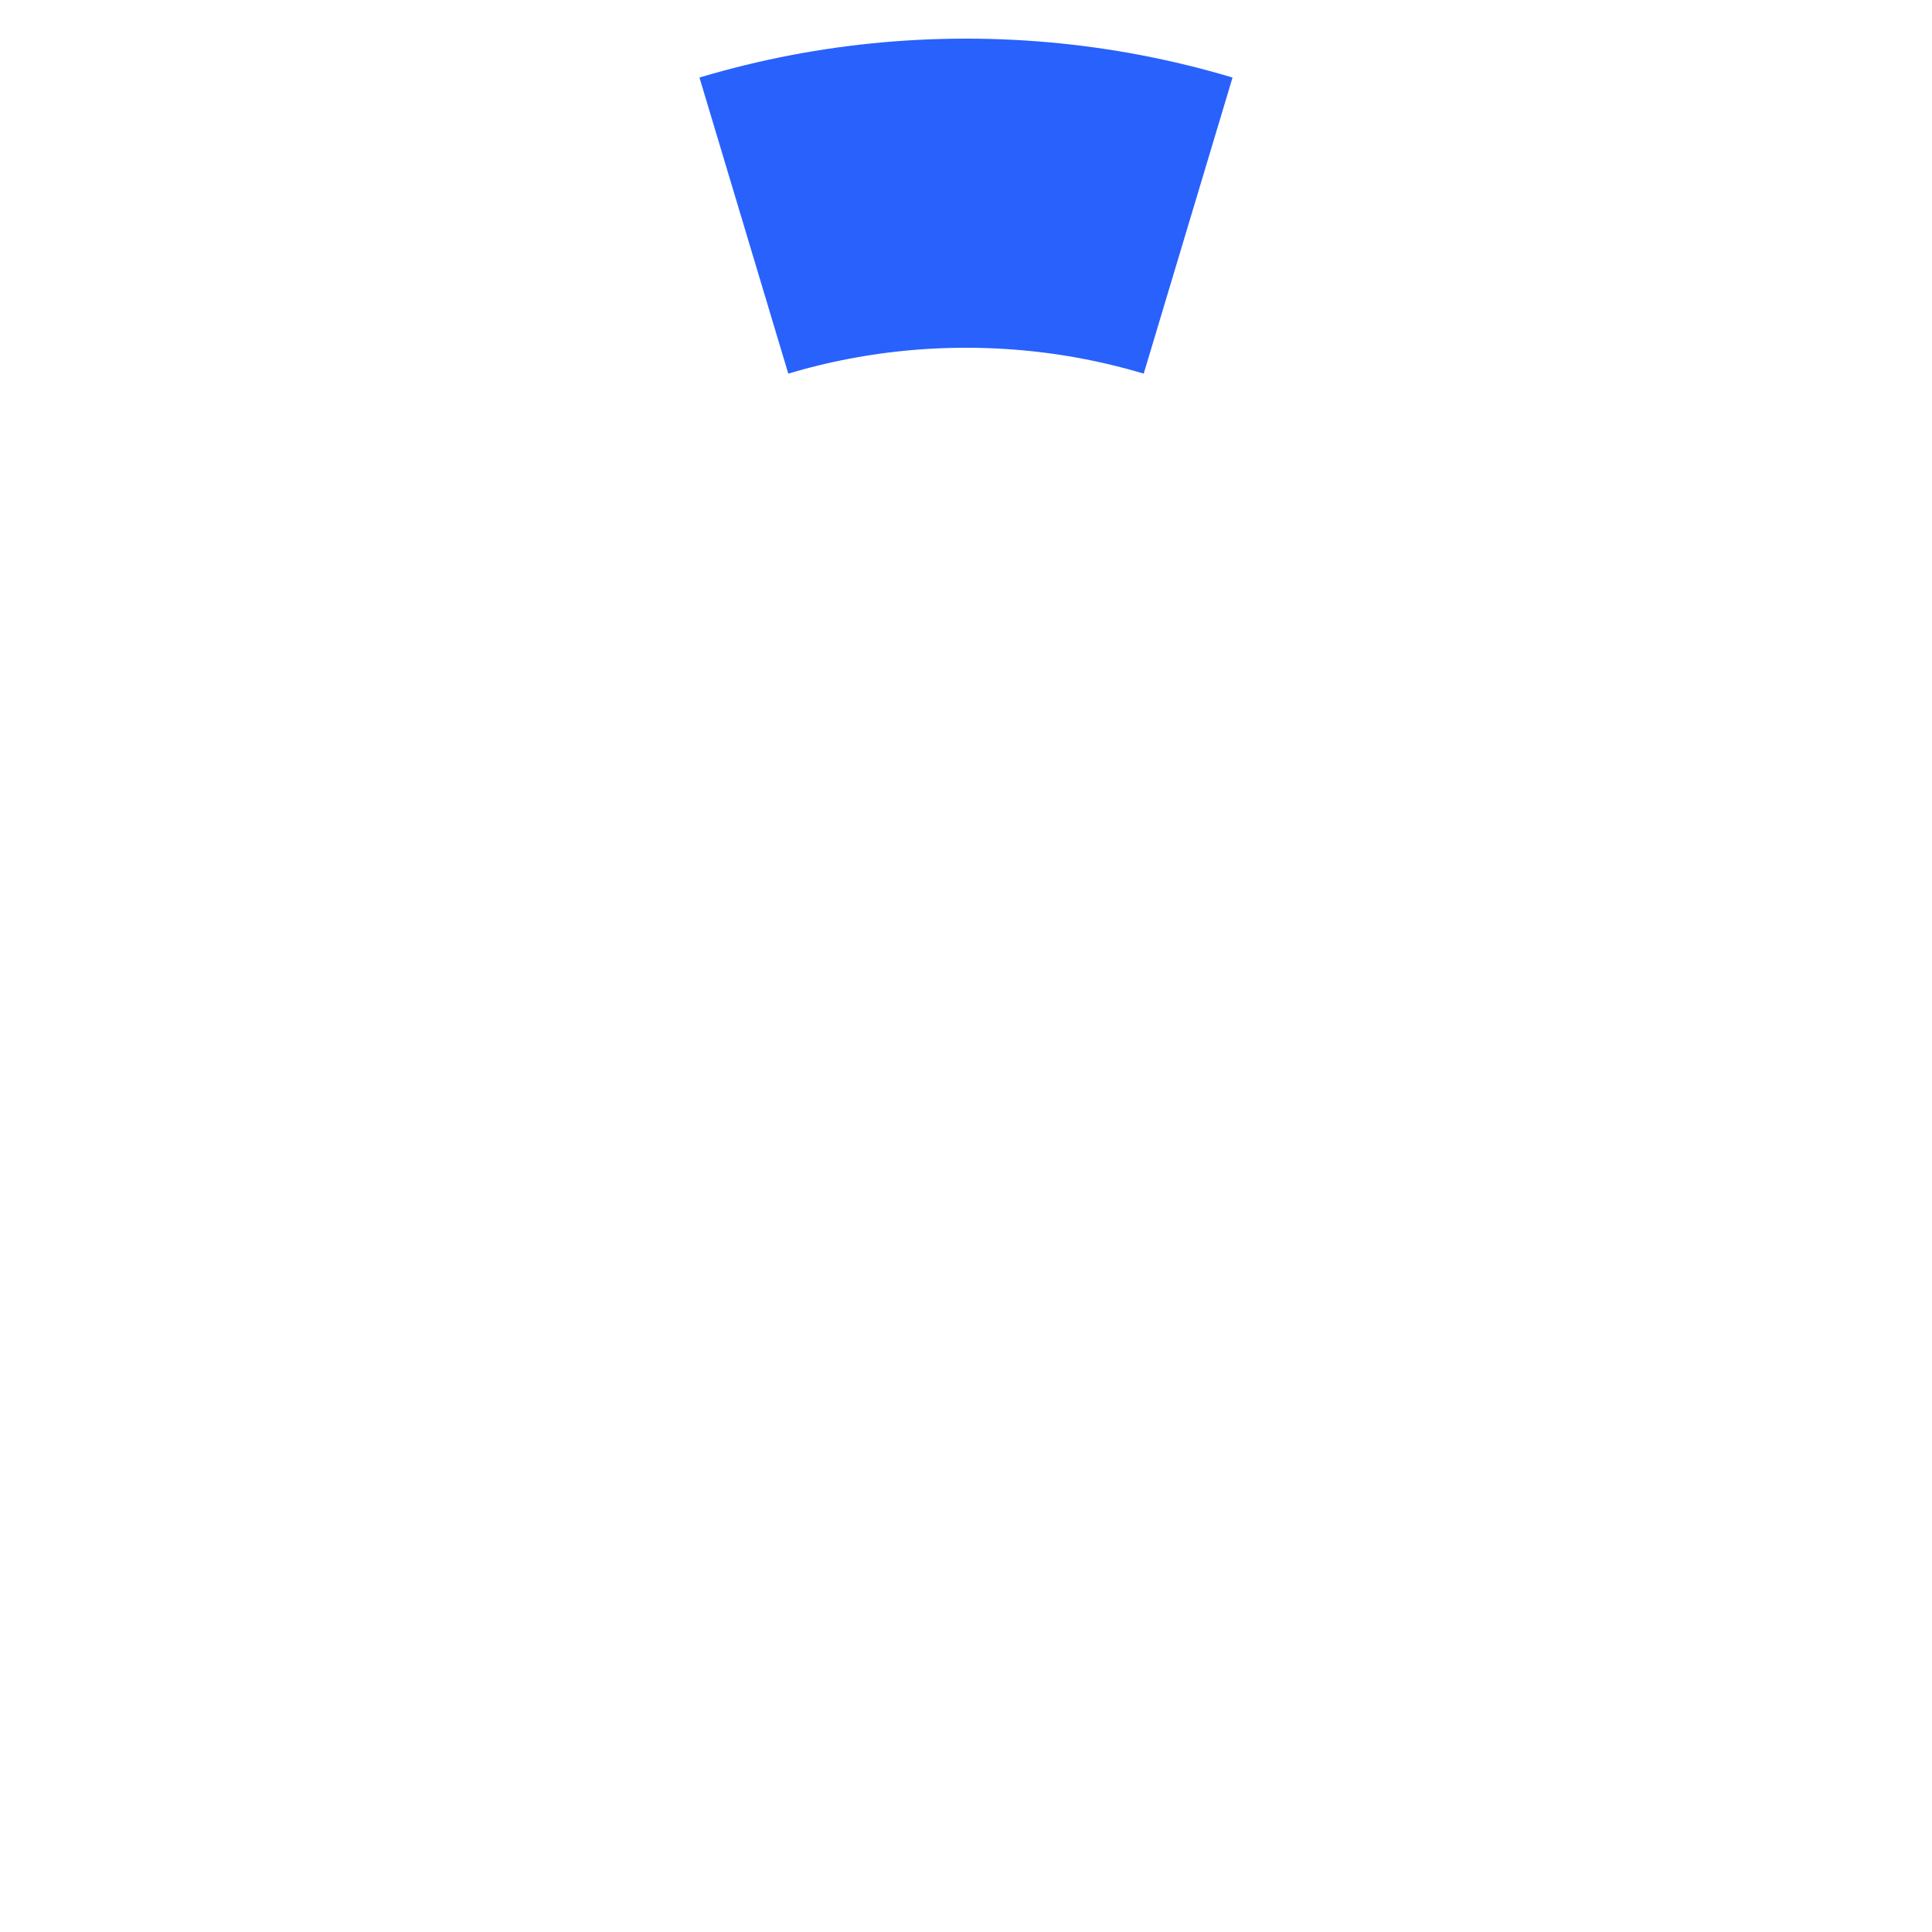
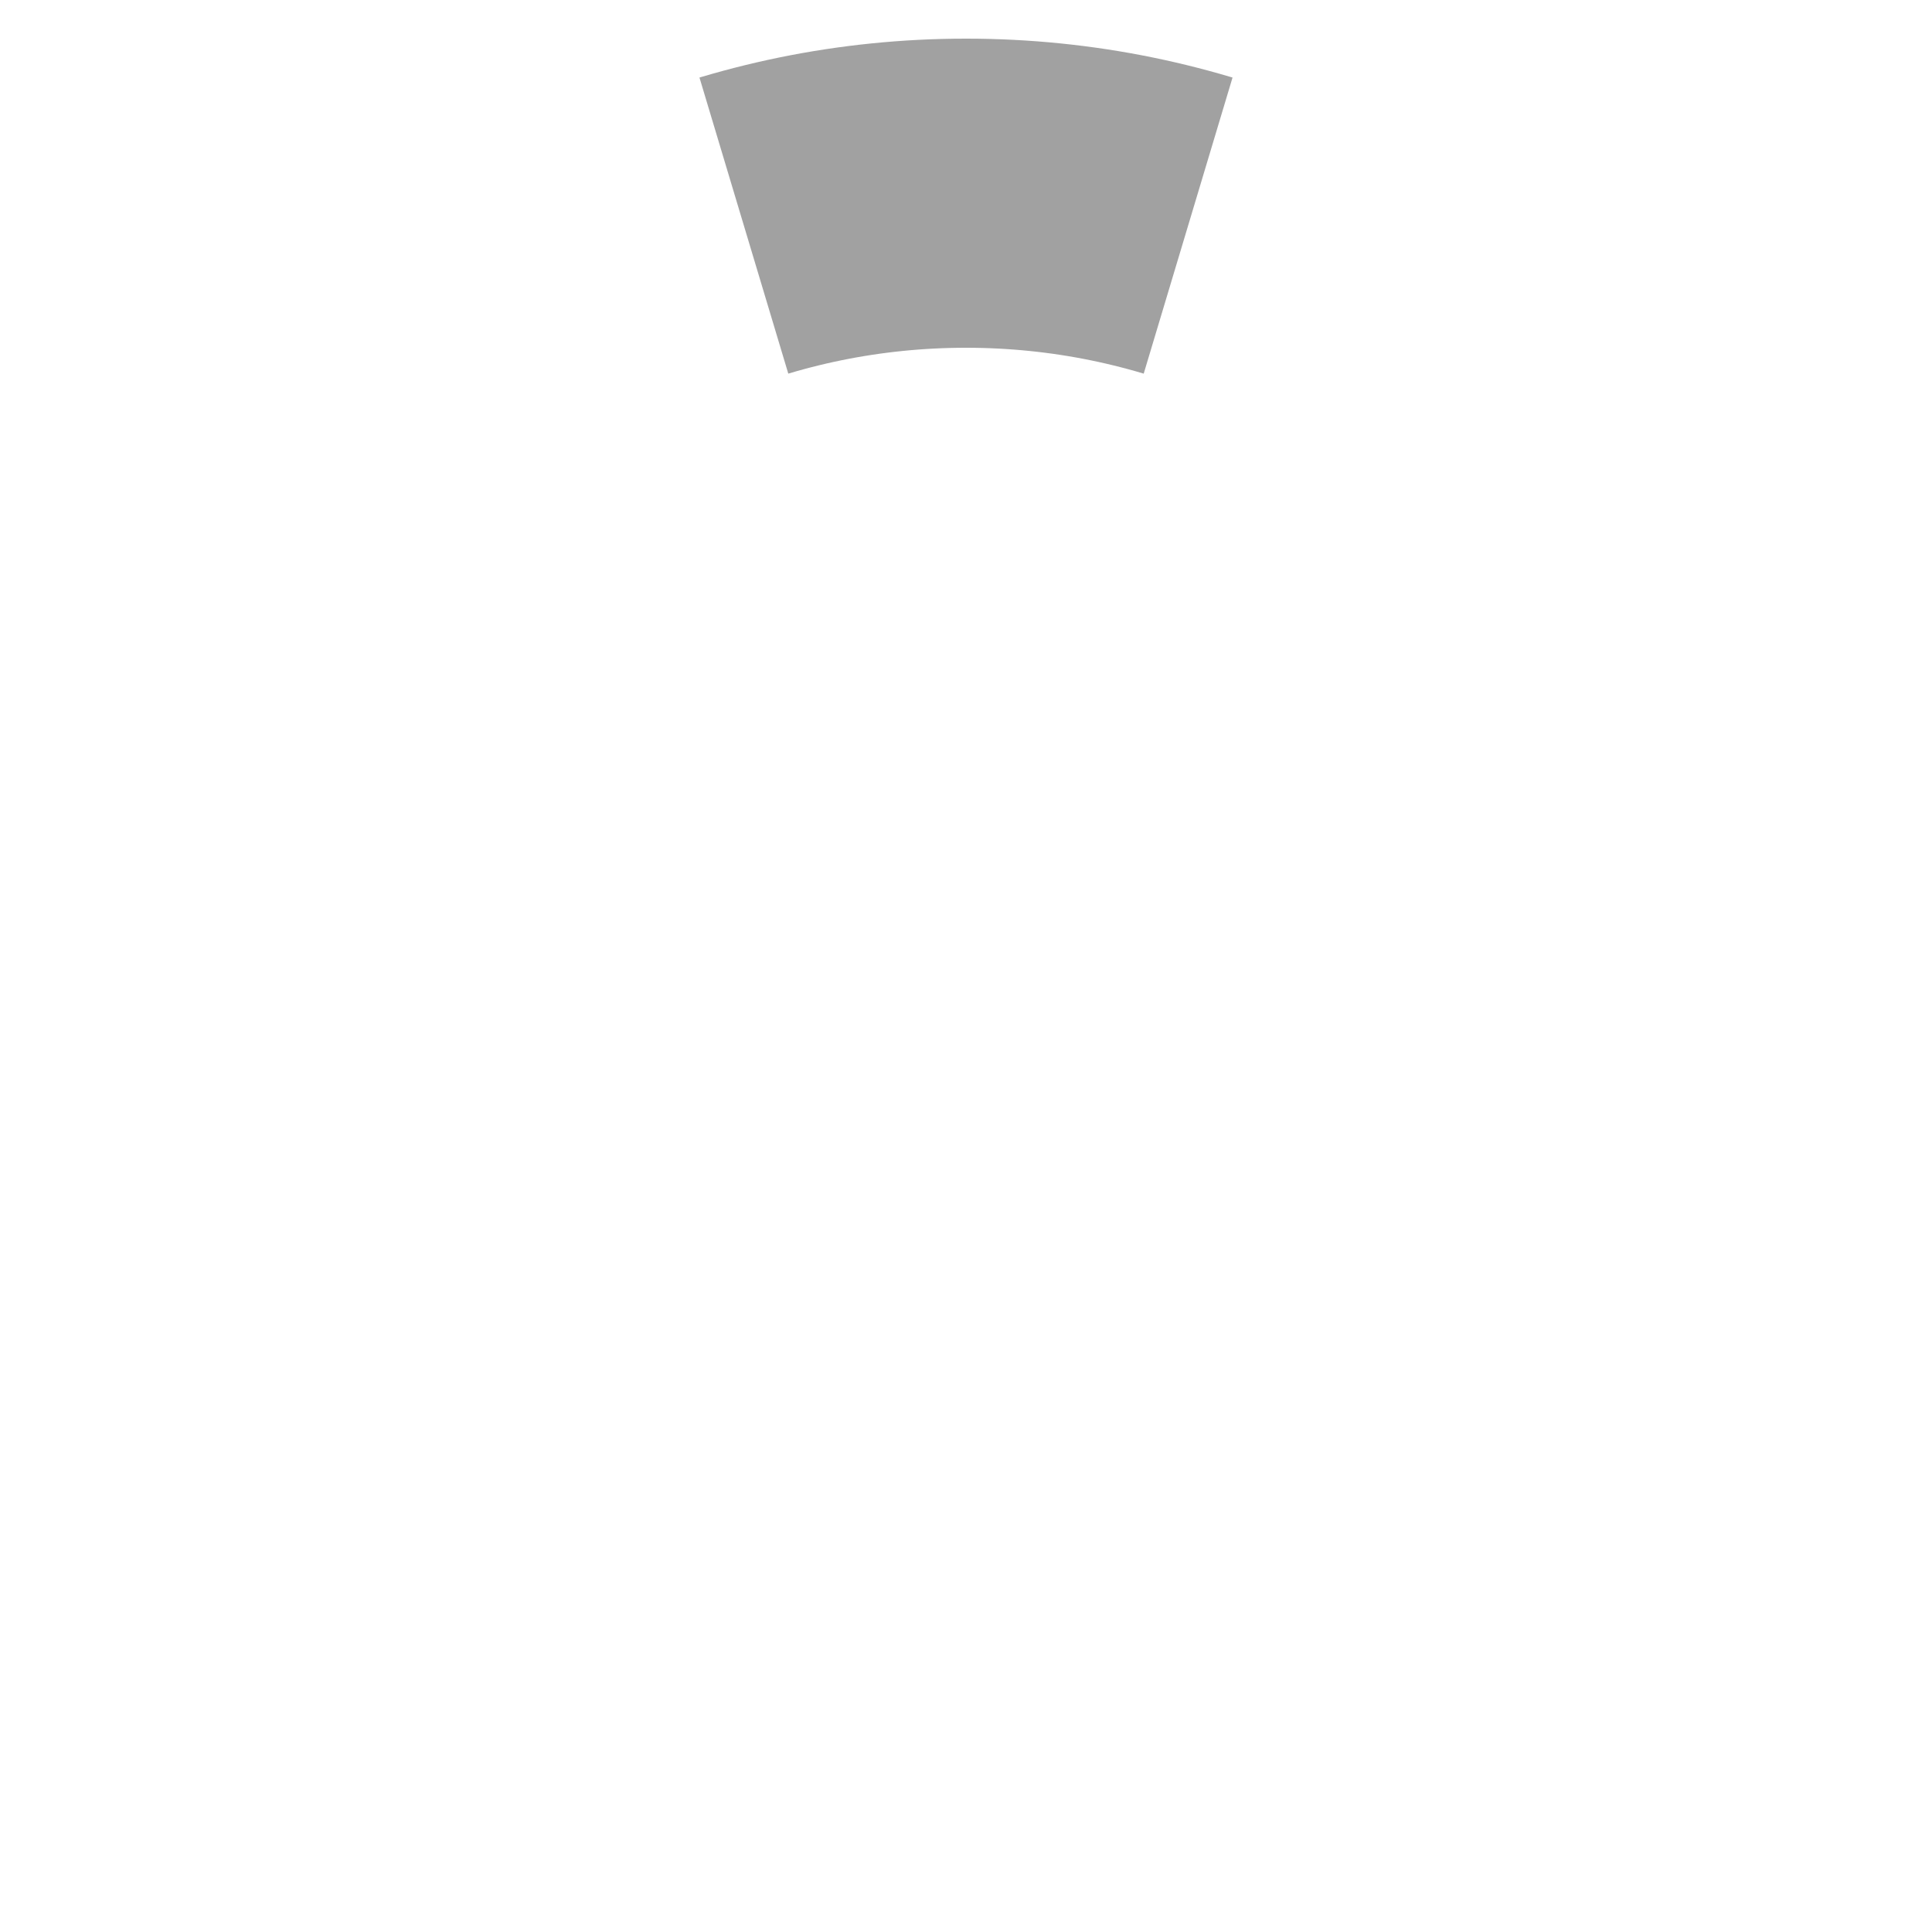
<svg xmlns="http://www.w3.org/2000/svg" xmlns:xlink="http://www.w3.org/1999/xlink" version="1.1" viewBox="0 0 100 100" preserveAspectRatio="xMidYMid">
  <g>
    <defs>
      <clipPath id="clip">
        <path d="M 50 50 L 35 0 L 65 0 z" />
      </clipPath>
      <ellipse id="MyEllipse" clip-path="url(#clip)" cx="50" cy="50" rx="40" ry="40" style="fill:none; stroke:rgba(255,255,255,1)" stroke-width="12" />
    </defs>
    <use xlink:href="#MyEllipse" />
    <use xlink:href="#MyEllipse" transform="rotate(40 50 50)" />
    <use xlink:href="#MyEllipse" transform="rotate(80 50 50)" />
    <use xlink:href="#MyEllipse" transform="rotate(120 50 50)" />
    <use xlink:href="#MyEllipse" transform="rotate(160 50 50)" />
    <use xlink:href="#MyEllipse" transform="rotate(200 50 50)" />
    <use xlink:href="#MyEllipse" transform="rotate(240 50 50)" />
    <use xlink:href="#MyEllipse" transform="rotate(280 50 50)" />
    <use xlink:href="#MyEllipse" transform="rotate(320 50 50)" />
-     <ellipse clip-path="url(#clip)" cx="50" cy="50" rx="40" ry="40" style="fill:none; stroke:rgba(40,97,252,1)" stroke-width="16">
+     <ellipse clip-path="url(#clip)" cx="50" cy="50" rx="40" ry="40" style="fill:none; stroke:rgba(161,161,161,1)" stroke-width="16">
      <animateTransform attributeName="transform" attributeType="XML" type="rotate" values="0 50 50; 40 50 50; 80 50 50; 120 50 50;          160 50 50; 200 50 50; 240 50 50; 280 50 50; 320 50 50; 360 50 50" dur="3s" repeatCount="indefinite" additive="replace" calcMode="linear" fill="freeze" />
    </ellipse>
  </g>
</svg>
